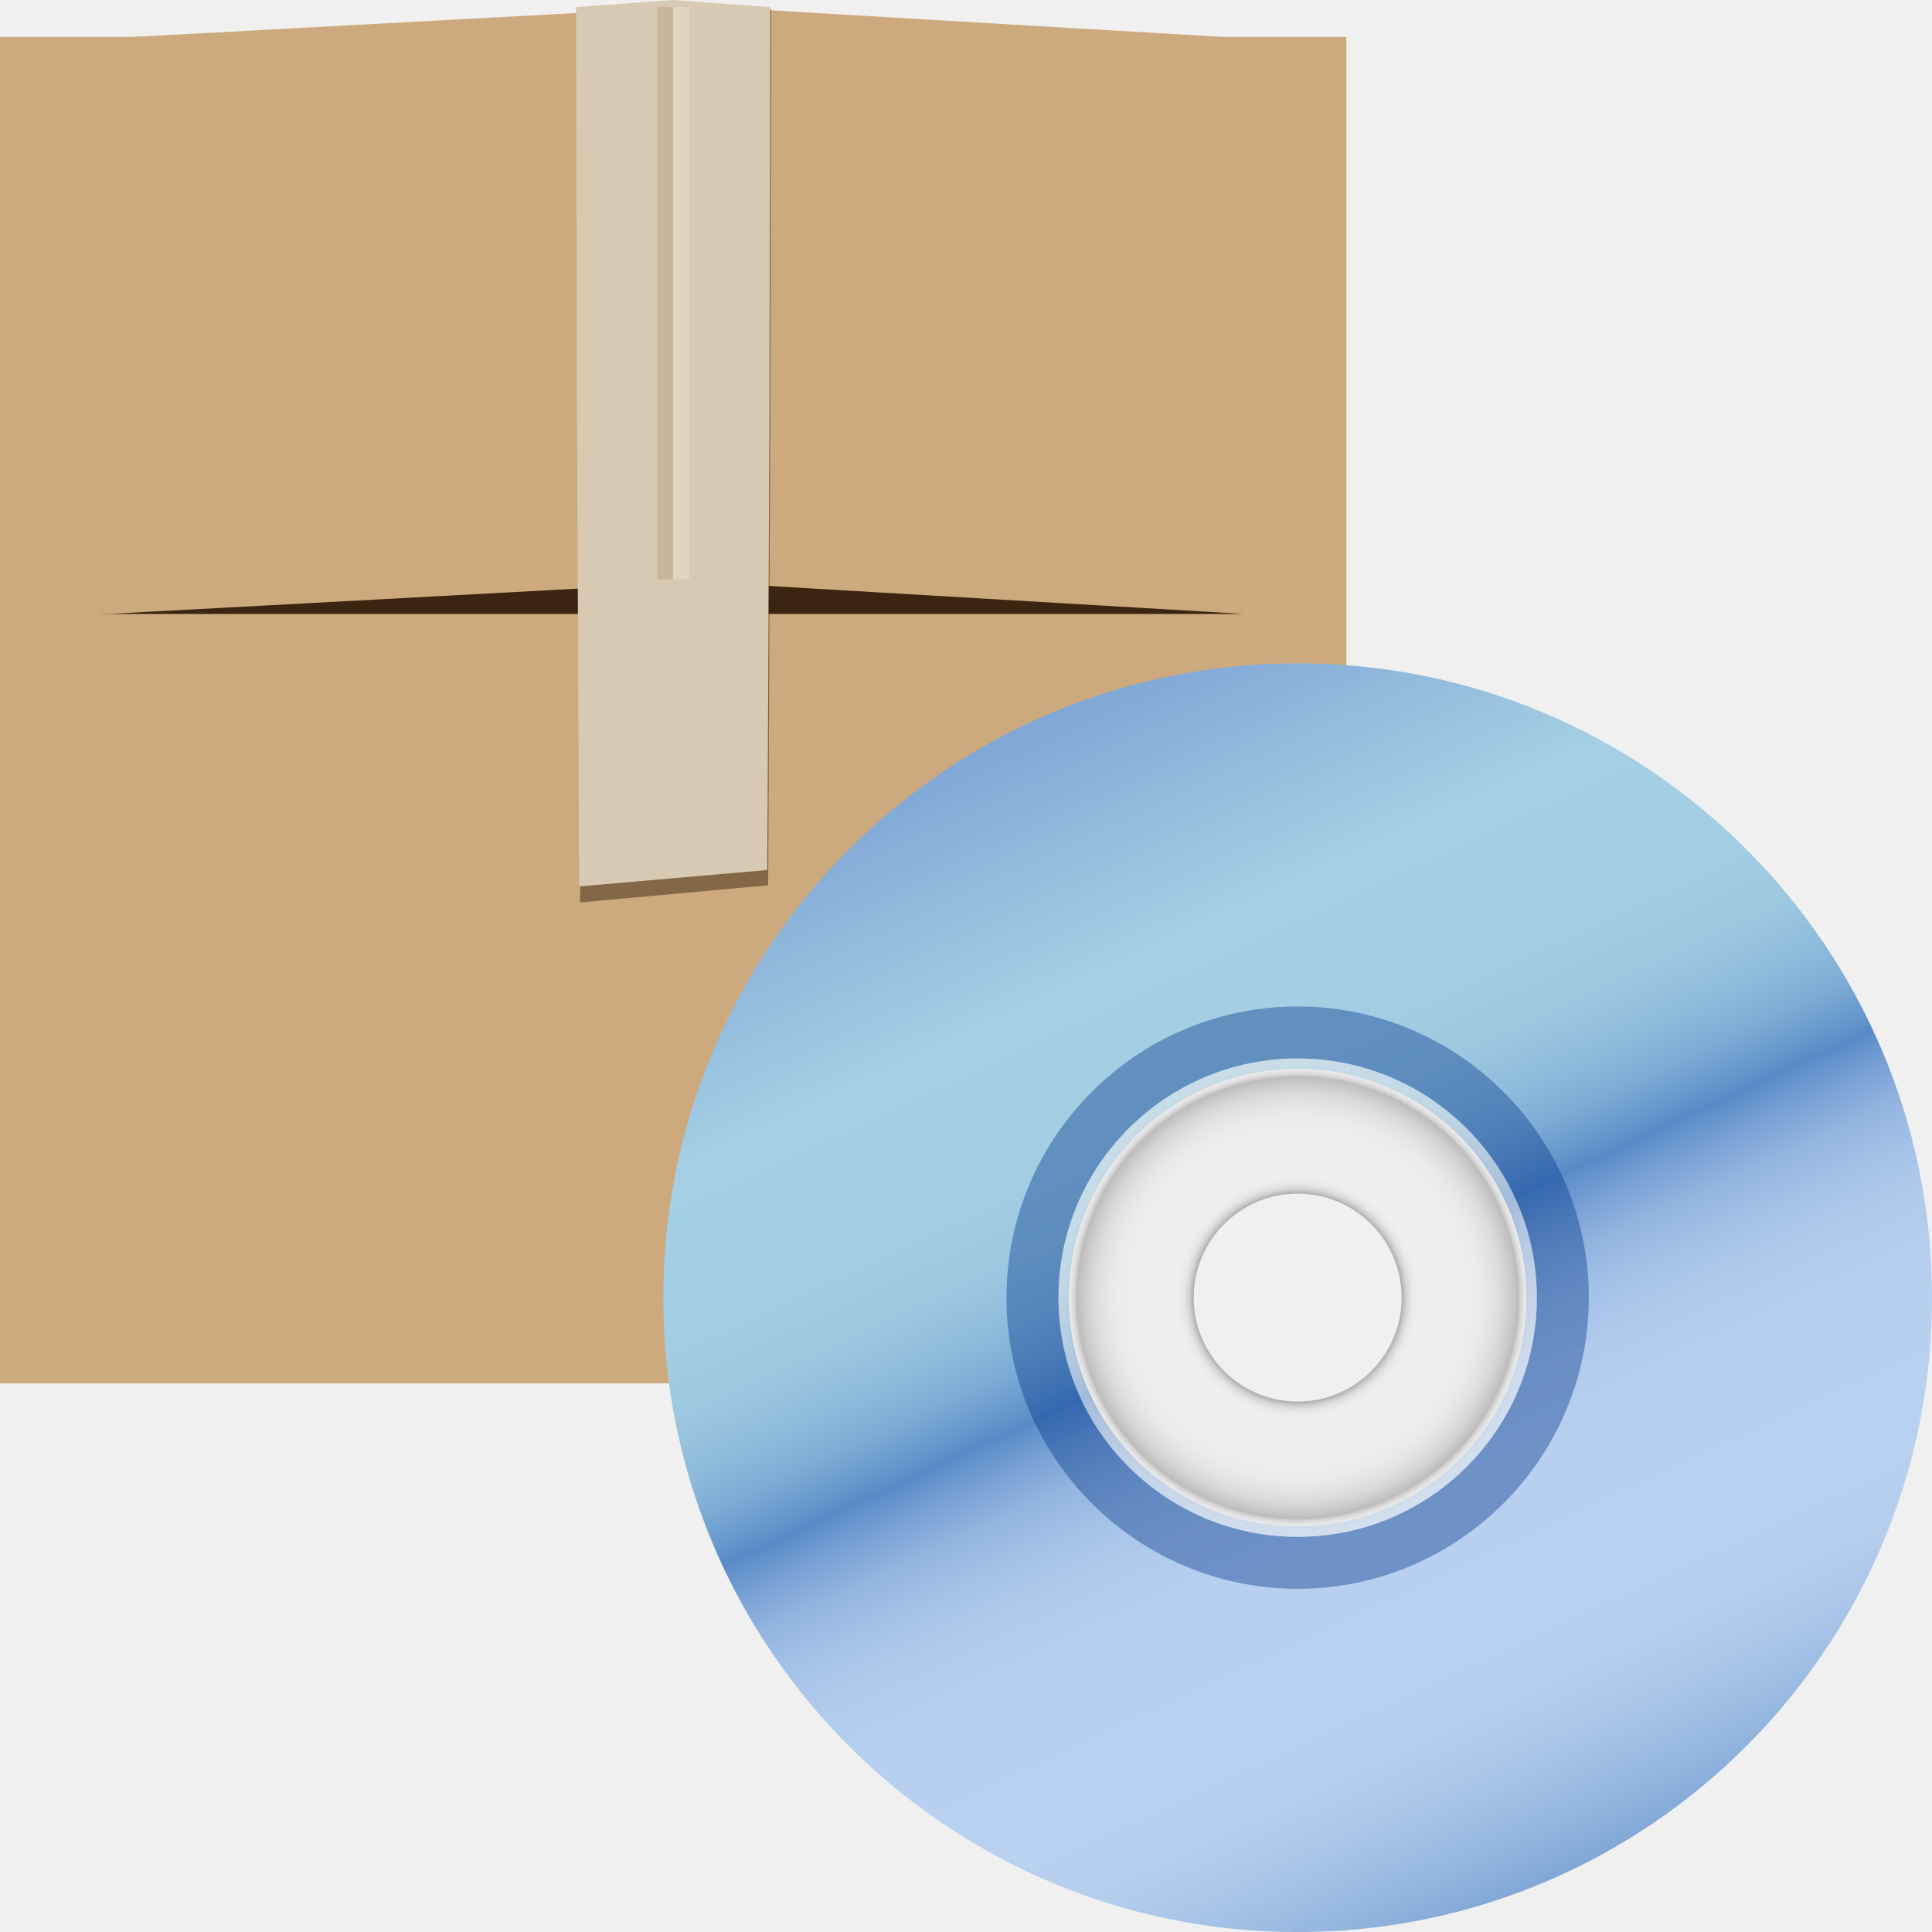
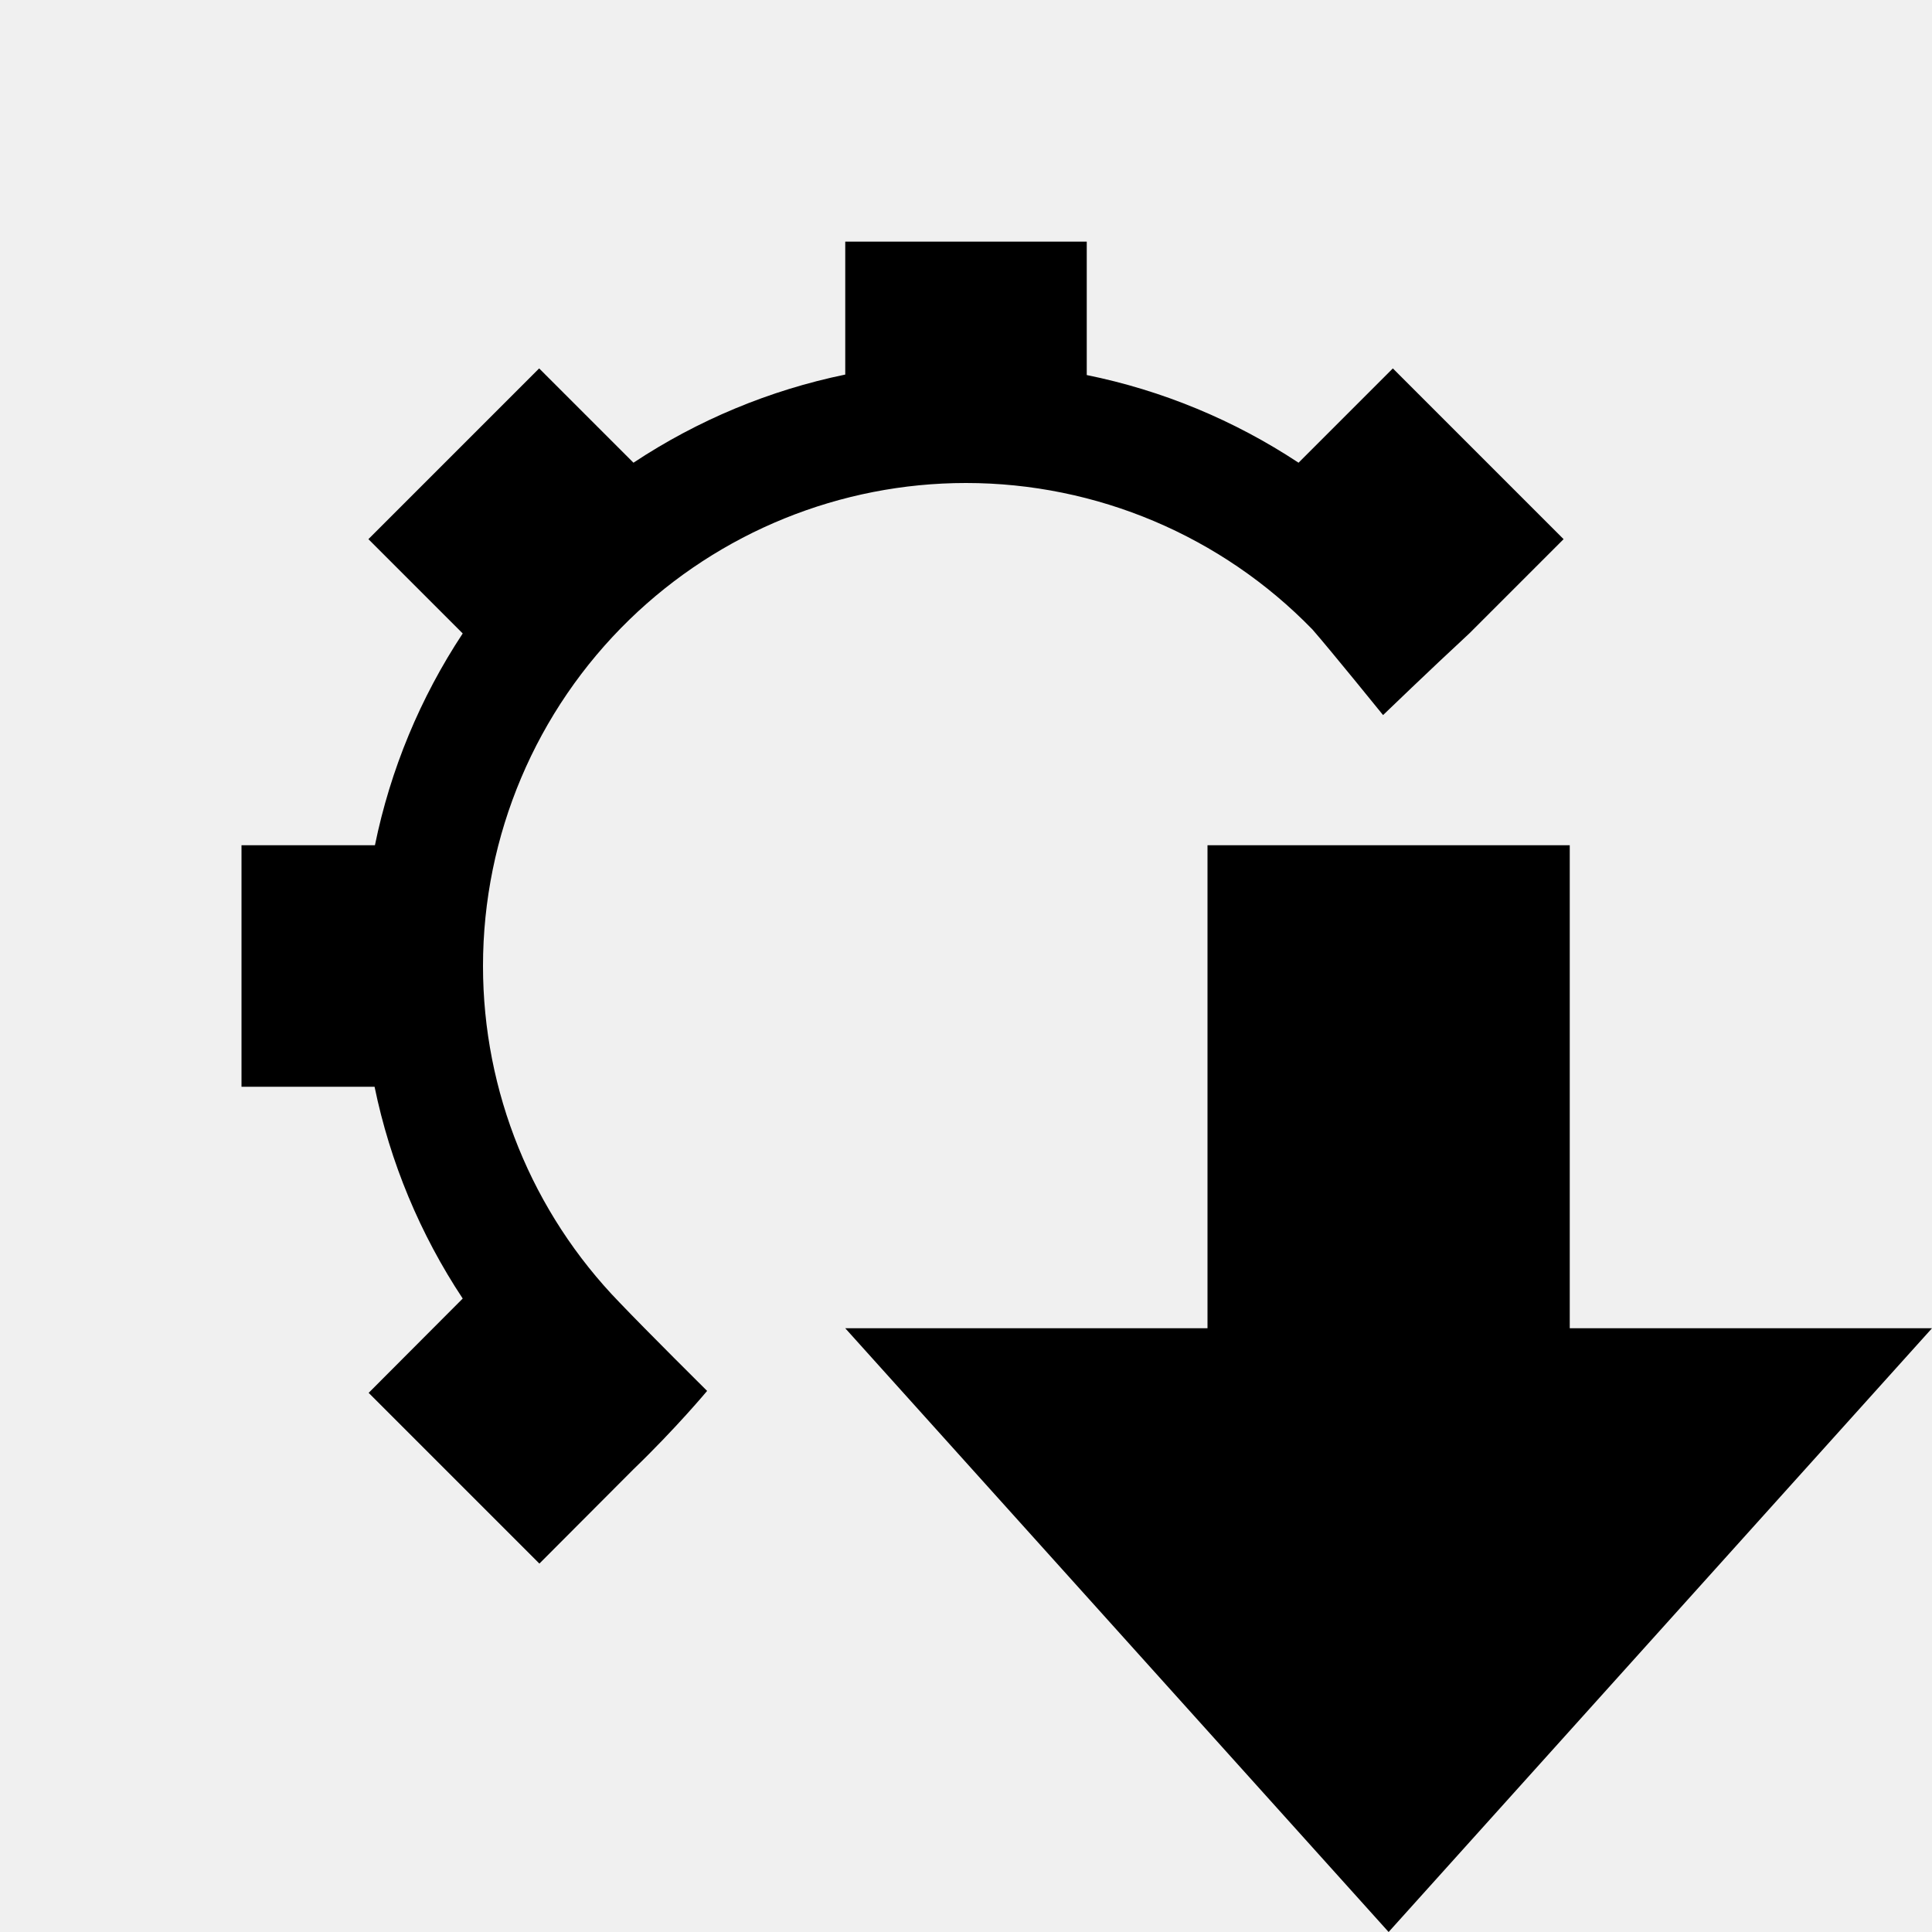
- <svg xmlns="http://www.w3.org/2000/svg" xmlns:xlink="http://www.w3.org/1999/xlink" width="48" version="1.1" height="48">
-   <defs id="defs4">
-     <linearGradient gradientTransform="matrix(0.2508607,0,0,0.2508607,15.88983,15.88983)" xlink:href="#XMLID_5_" id="linearGradient4211" y1="117.298" x1="89.785" y2="6.702" gradientUnits="userSpaceOnUse" x2="38.213" />
-     <linearGradient id="linearGradient4370">
-       <stop offset="0" style="stop-color:#8a5b30" id="stop4372" />
-       <stop offset="1" style="stop-color:#8a5b30;stop-opacity:0" id="stop4374" />
-     </linearGradient>
-     <linearGradient xlink:href="#linearGradient4370" id="linearGradient3013" y1="38.127" x1="8" y2="71.877" gradientUnits="userSpaceOnUse" x2="8" />
-     <linearGradient id="XMLID_5_" y1="117.298" y2="6.702" x1="89.785" x2="38.213" gradientUnits="userSpaceOnUse">
-       <stop offset="0" style="stop-color:#80a7d6" id="stop21" />
-       <stop offset="0.034" style="stop-color:#91b4de" id="stop23" />
-       <stop offset="0.089" style="stop-color:#a7c4e8" id="stop25" />
-       <stop offset="0.141" style="stop-color:#b5ceee" id="stop27" />
-       <stop offset="0.189" style="stop-color:#b9d1f0" id="stop11003" />
-       <stop offset="0.315" style="stop-color:#b7d0ef" id="stop11005" />
-       <stop offset="0.368" style="stop-color:#b0caec" id="stop33" />
-       <stop offset="0.408" style="stop-color:#a3c1e7" id="stop35" />
-       <stop offset="0.441" style="stop-color:#92b4df" id="stop37" />
-       <stop offset="0.469" style="stop-color:#7ba3d6" id="stop39" />
-       <stop offset="0.495" style="stop-color:#5f8fca" id="stop41" />
-       <stop offset="0.5" style="stop-color:#588ac7" id="stop11012" />
-       <stop offset="0.514" style="stop-color:#6697cc" id="stop11014" />
-       <stop offset="0.543" style="stop-color:#7dabd5" id="stop11016" />
-       <stop offset="0.577" style="stop-color:#8ebbdc" id="stop49" />
-       <stop offset="0.617" style="stop-color:#9bc7e0" id="stop51" />
-       <stop offset="0.672" style="stop-color:#a2cde3" id="stop53" />
-       <stop offset="0.8" style="stop-color:#a4cfe4" id="stop55" />
-       <stop offset="1" style="stop-color:#80a7d6" id="stop57" />
-     </linearGradient>
-     <radialGradient cx="64" cy="62" gradientTransform="matrix(0.2508607,0,0,0.2508607,15.88983,15.88983)" xlink:href="#XMLID_8_" id="radialGradient4213" r="23" gradientUnits="userSpaceOnUse" />
-     <radialGradient cx="64" cy="62" gradientTransform="translate(-201,35)" r="23" id="XMLID_8_" gradientUnits="userSpaceOnUse">
-       <stop offset="0.432" style="stop-color:#555" id="stop11033" />
-       <stop offset="0.437" style="stop-color:#727272" id="stop11035" />
-       <stop offset="0.445" style="stop-color:#939393" id="stop138" />
-       <stop offset="0.453" style="stop-color:#b0b0b0" id="stop140" />
-       <stop offset="0.463" style="stop-color:#c7c7c7" id="stop142" />
-       <stop offset="0.473" style="stop-color:#d8d8d8" id="stop144" />
-       <stop offset="0.486" style="stop-color:#e5e5e5" id="stop146" />
-       <stop offset="0.503" style="stop-color:#ececec" id="stop148" />
-       <stop offset="0.544" style="stop-color:#eee" id="stop150" />
-       <stop offset="0.696" style="stop-color:#ececec" id="stop152" />
-       <stop offset="0.76" style="stop-color:#e5e5e5" id="stop154" />
-       <stop offset="0.808" style="stop-color:#d8d8d8" id="stop156" />
-       <stop offset="0.847" style="stop-color:#c7c7c7" id="stop158" />
-       <stop offset="0.882" style="stop-color:#b0b0b0" id="stop160" />
-       <stop offset="0.912" style="stop-color:#949494" id="stop162" />
-       <stop offset="0.923" style="stop-color:#888" id="stop164" />
-       <stop offset="0.925" style="stop-color:#949494" id="stop166" />
-       <stop offset="0.931" style="stop-color:#b0b0b0" id="stop168" />
-       <stop offset="0.939" style="stop-color:#c7c7c7" id="stop170" />
-       <stop offset="0.947" style="stop-color:#d8d8d8" id="stop172" />
-       <stop offset="0.956" style="stop-color:#e5e5e5" id="stop174" />
-       <stop offset="0.969" style="stop-color:#ececec" id="stop176" />
-       <stop offset="1" style="stop-color:#eee" id="stop178" />
-     </radialGradient>
+ <svg xmlns="http://www.w3.org/2000/svg" version="1.1" viewBox="0 0 16 16">
+   <defs id="defs1">
+     <style type="text/css" id="current-color-scheme">
+ .ColorScheme-Text {
+ color:#000;
+ }
+ </style>
  </defs>
-   <g id="g3001" transform="matrix(1.118971,0,0,1.118971,-10.39235,-10.32077)">
-     <g id="layer1-1" transform="matrix(0.3558762,0,0,0.3558762,7.152163,7.90845)">
-       <g style="stroke:none" id="g11">
-         <path style="fill:url(#linearGradient3013)" id="rect5138" d="m 6,36 0,48 c 0,1.782 0.775,3.372 2,4.469 L 8,36 6,36 z" />
-         <path style="fill:#ccaa7d" id="rect2419" d="M 6,6 90,6 90,48 54.277,90 6,90 z" />
-         <rect width="82.105" x="6.861" y="18" rx="5.865" ry="6" height="24" style="fill:#3c2510" id="rect2483" />
-         <g style="fill:#ccaa7d" id="g16">
-           <path id="rect2481" d="M 12.769,6.082 C 6.618,6.202 6.603,6.097 6.603,12.068 v 23.946 c 0,6.012 0.251,5.852 6.166,5.986 l 36.997,-1.996 V 4.086 z" />
-           <path id="path3262" d="m 83.662,6.082 c 5.521,0.121 5.649,0.136 5.649,5.986 v 23.946 c 0,6.147 -0.484,6.121 -5.649,5.986 L 49.766,40.005 V 4.086 z" />
-         </g>
-       </g>
-       <path style="opacity:.5;fill:#3a240f" id="path5008" d="m 54.12,4.267 -12.12,0 .06,25.303 .135,30.43 l 5.687,-.52 6.044,-.552 .033,-5.838 .102,-23.52 .06,-25.303 z " />
-       <path style="fill:#d8cab2" id="polygon120" d="M 54.06,4.139 48,3.695 41.94,4.139 42,29.941 42.135,59 l 5.687,-0.497 6.044,-0.527 0.033,-5.574 0.102,-22.461 0.06,-25.802 z" />
-       <g style="stroke:none" id="g22">
-         <rect width="1" x="47" y="4.125" height="35.714" style="opacity:.2;fill:#8d6137" id="rect4363" />
-         <rect width="1" x="48" y="4.125" height="35.714" style="opacity:.2;fill:#fff" id="rect4365" />
-       </g>
-     </g>
-   </g>
-   <g id="g4206" transform="matrix(1.029905,0,0,1.029905,-0.6603699,-0.1436437)">
-     <path style="fill:url(#linearGradient4211)" id="path59" d="m 31.945,16.141 c -8.451,0 -15.303,6.851 -15.303,15.303 0,8.451 6.851,15.303 15.303,15.303 8.451,0 15.303,-6.851 15.303,-15.303 0,-8.451 -6.851,-15.303 -15.303,-15.303 z  m 0,20.821 c -3.048,0 -5.519,-2.471 -5.519,-5.519 0,-3.048 2.471,-5.519 5.519,-5.519 3.048,0 5.519,2.471 5.519,5.519 0,3.048 -2.471,5.519 -5.519,5.519 z " />
-     <path style="opacity:.4;fill:#00348a" id="path182" d="m 31.945,24.419 c -3.873,0 -7.024,3.151 -7.024,7.024 0,3.873 3.151,7.024 7.024,7.024 3.873,0 7.024,-3.151 7.024,-7.024 0,-3.873 -3.151,-7.024 -7.024,-7.024 z  m 0,12.794 c -3.181,0 -5.77,-2.588 -5.77,-5.77 0,-3.181 2.588,-5.77 5.77,-5.77 3.182,0 5.77,2.588 5.77,5.77 0,3.182 -2.588,5.77 -5.77,5.77 z " />
-     <path style="opacity:.5;fill:url(#radialGradient4213)" id="path11064" d="m 31.945,25.673 c -3.187,0 -5.77,2.583 -5.77,5.77 0,3.187 2.583,5.77 5.77,5.77 3.186,0 5.77,-2.583 5.77,-5.77 0,-3.187 -2.583,-5.77 -5.77,-5.77 z  m 0,8.278 c -1.385,0 -2.509,-1.123 -2.509,-2.509 0,-1.385 1.123,-2.509 2.509,-2.509 1.385,0 2.509,1.123 2.509,2.509 0,1.385 -1.123,2.509 -2.509,2.509 z " />
-   </g>
+   <path style="fill:currentColor;fill-opacity:1;stroke:none" id="path4" d="M 7,2 V 3.102 C 6.374,3.231 5.779,3.479 5.246,3.832 l -0.781,-0.781 -1.414,1.414 0.781,0.781 C 3.48,5.779 3.233,6.374 3.105,7 h -1.105 v 2 h 1.102 c 0.129,0.626 0.377,1.221 0.73,1.754 l -0.779,0.781 1.414,1.414 0.779,-0.781 c 0.352,-0.339 0.61,-0.649 0.61,-0.649 0,0 -0.484,-0.48 -0.725,-0.732 -0.725,-0.747 -1.131,-1.746 -1.131,-2.787 2.5e-6,-1.081 0.438,-2.116 1.213,-2.869 0.747,-0.725 1.746,-1.131 2.787,-1.131 1.081,2.4e-6 2.116,0.438 2.869,1.213 0.143,0.163 0.585,0.709 0.585,0.709 0,0 0.395,-0.381 0.714,-0.676 l 0.781,-0.781 -1.414,-1.414 -0.781,0.781 C 10.221,3.48 9.626,3.233 9,3.106 v -1.105 h -2 z m 3,5 v 4 H 7 l 4.5,5 4.5,-5 H 13 V 7 Z" class="ColorScheme-Text" />
</svg>
